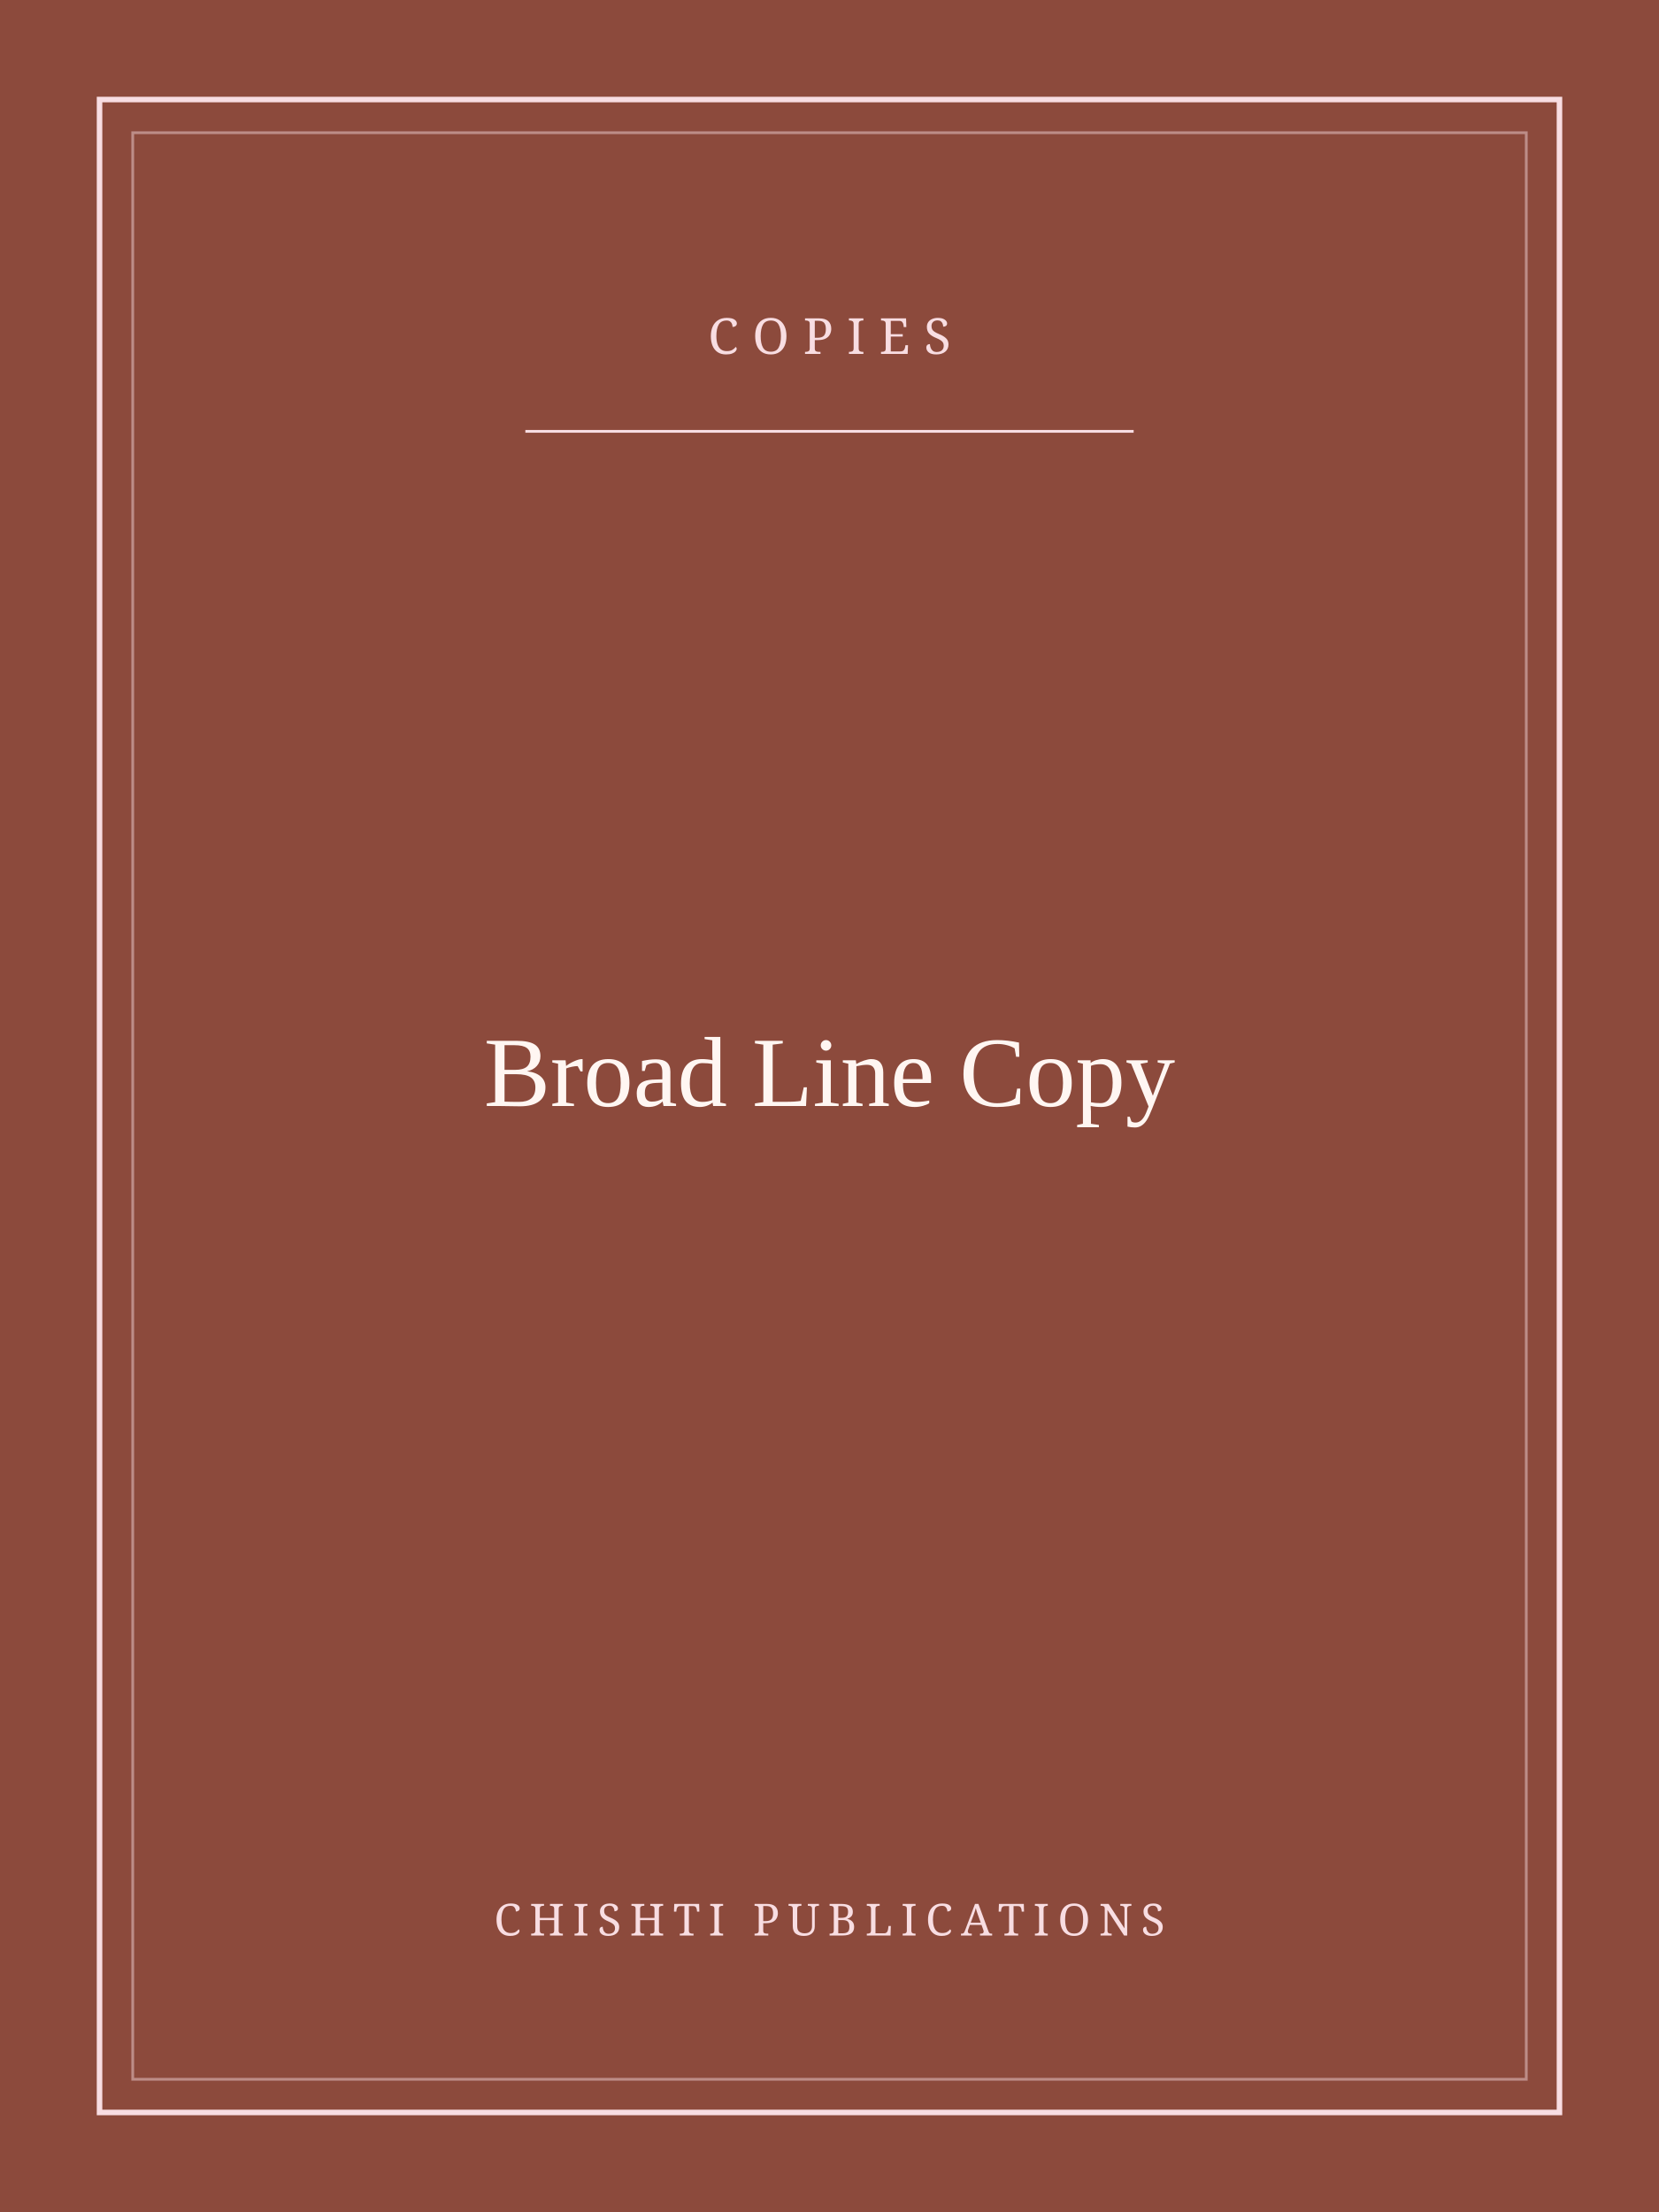
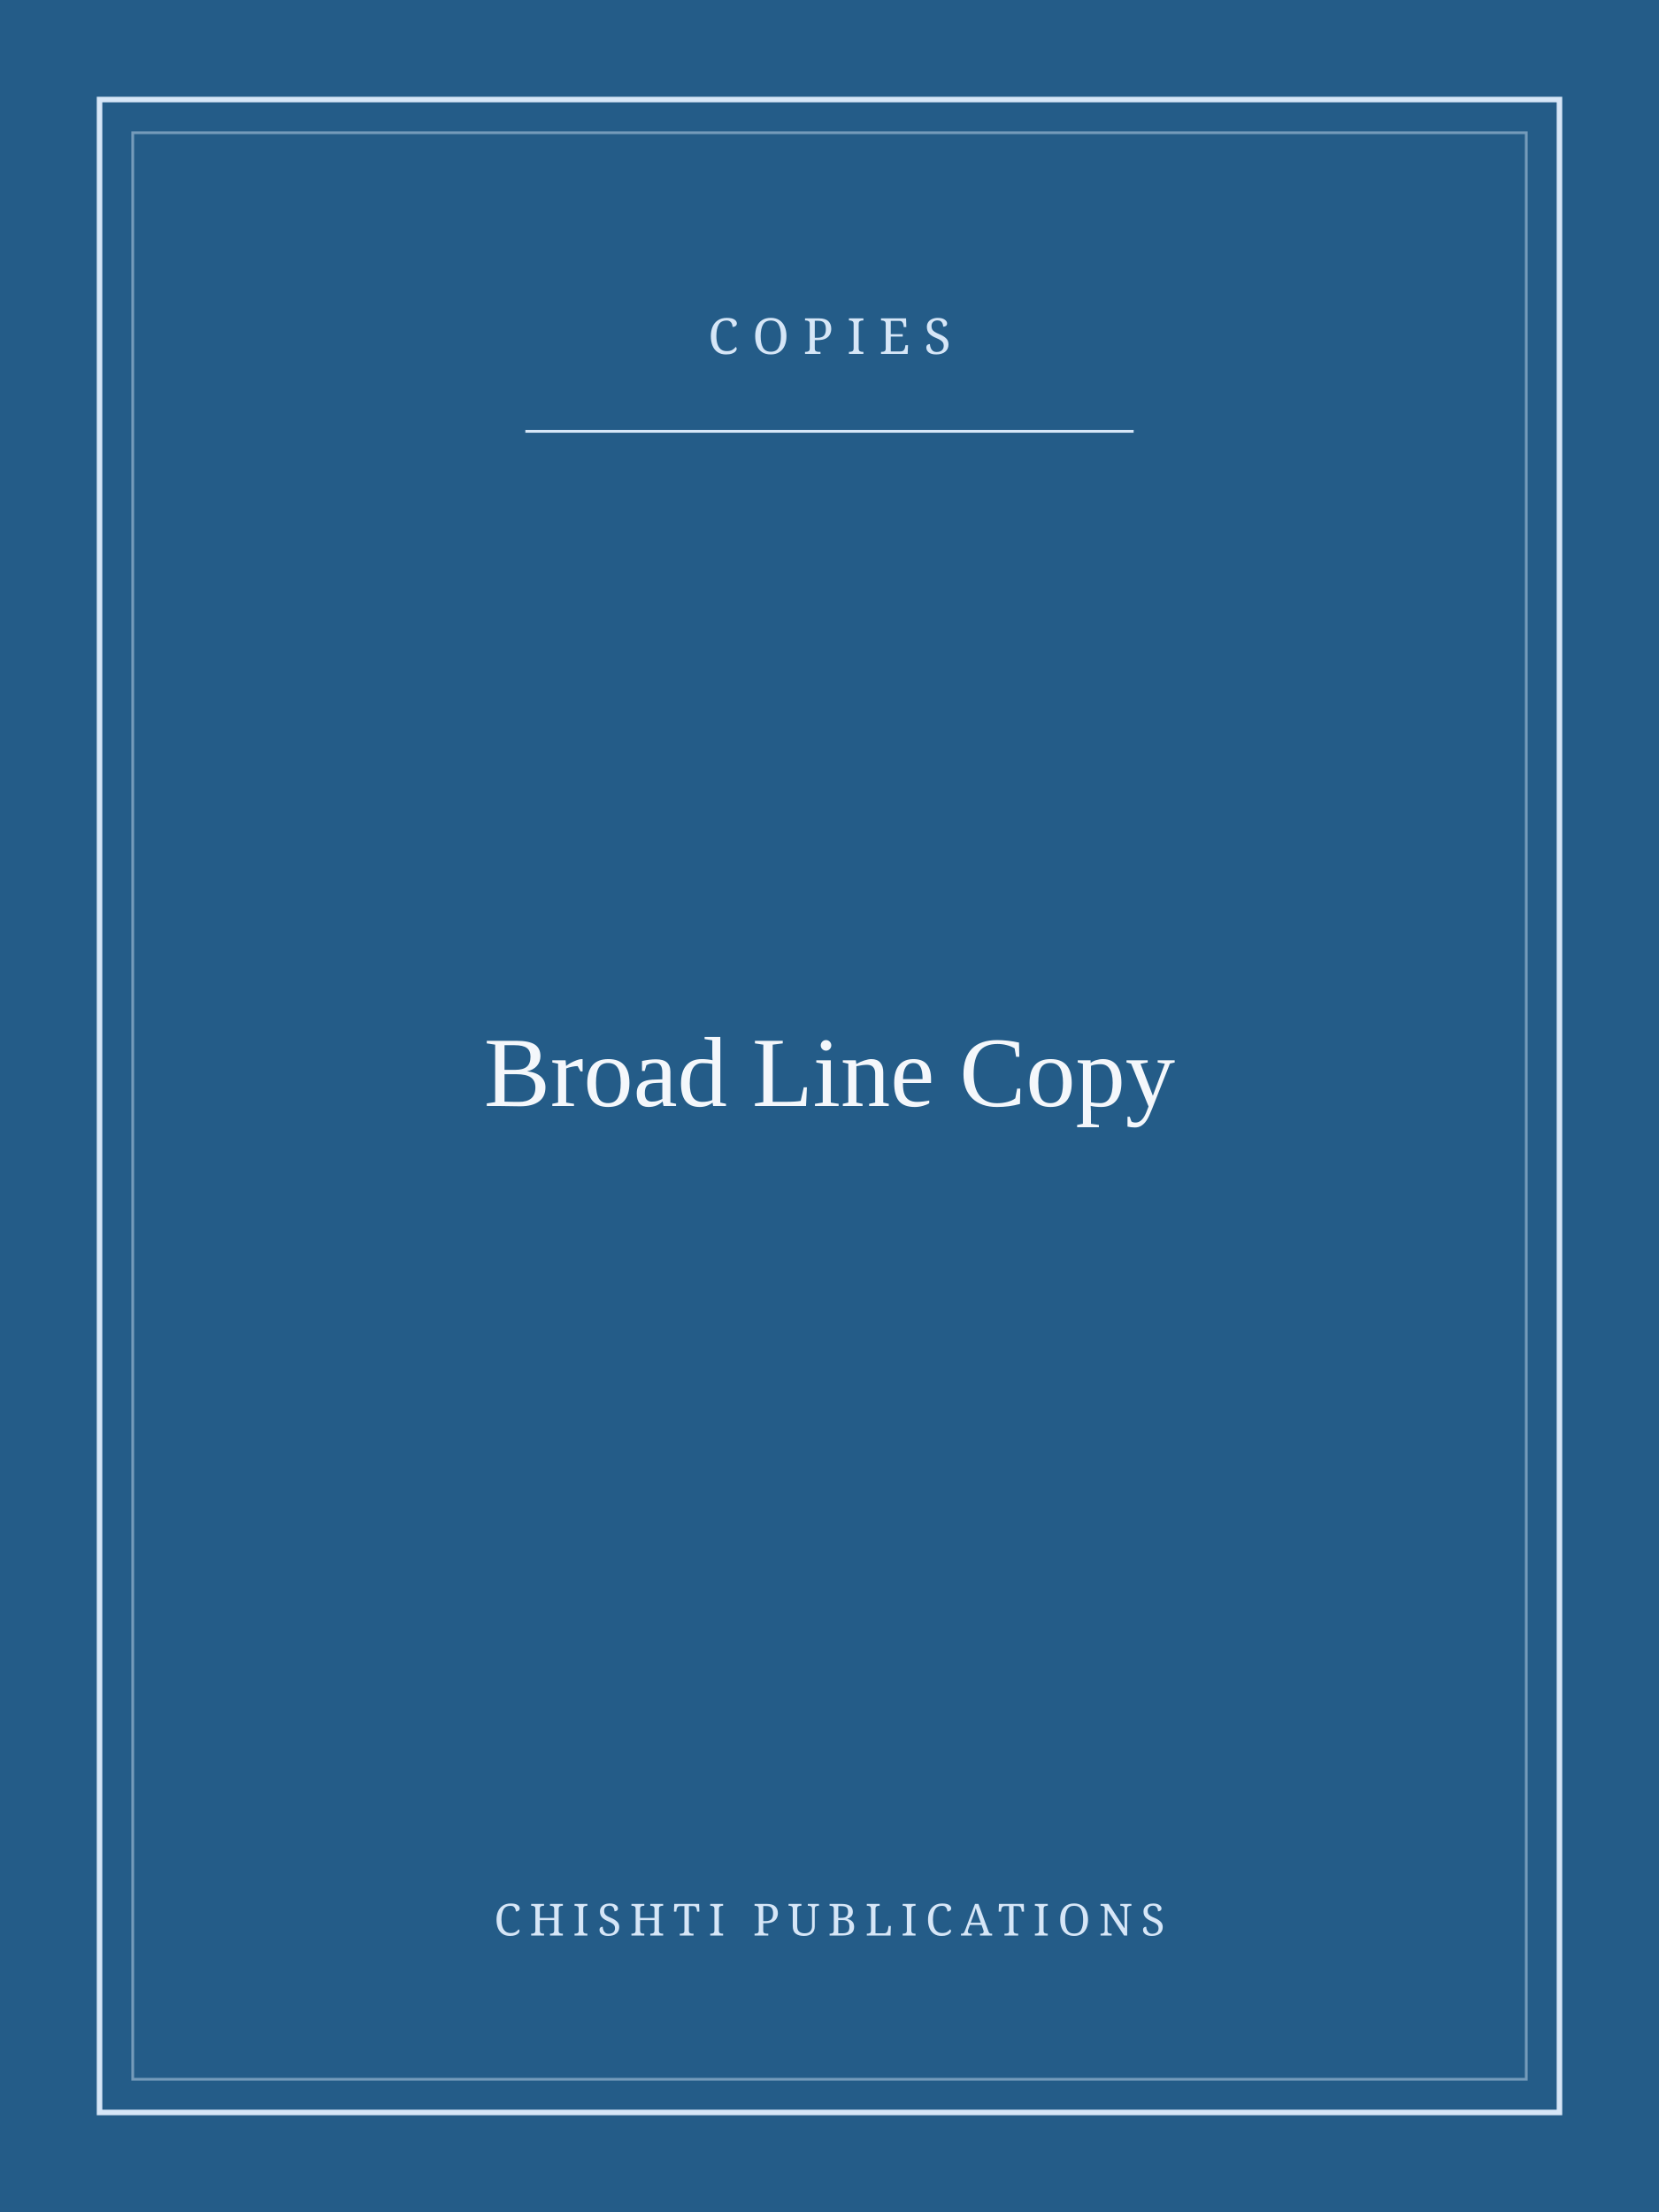
<svg xmlns="http://www.w3.org/2000/svg" viewBox="0 0 600 800" role="img" aria-label="Broad Line Copy">
-   <rect width="600" height="800" fill="#8C4A3C" />
-   <rect x="36" y="36" width="528" height="728" fill="none" stroke="#F8DDE2" stroke-width="2" />
-   <rect x="48" y="48" width="504" height="704" fill="none" stroke="#F8DDE2" stroke-width="1" opacity="0.45" />
-   <text x="300" y="128" text-anchor="middle" fill="#F8DDE2" font-family="Georgia, serif" font-size="18" letter-spacing="5">COPIES</text>
-   <line x1="190" y1="156" x2="410" y2="156" stroke="#F8DDE2" stroke-width="1" />
-   <text x="300" y="400" text-anchor="middle" fill="#FFF6F2" font-family="Georgia, 'Times New Roman', serif" font-size="36">Broad Line Copy</text>
-   <text x="300" y="700" text-anchor="middle" fill="#F8DDE2" font-family="Georgia, serif" font-size="16" letter-spacing="3">CHISHTI PUBLICATIONS</text>
+   <rect width="600" height="800" fill="#245C88" />
+   <rect x="36" y="36" width="528" height="728" fill="none" stroke="#D6E6F7" stroke-width="2" />
+   <rect x="48" y="48" width="504" height="704" fill="none" stroke="#D6E6F7" stroke-width="1" opacity="0.45" />
+   <text x="300" y="128" text-anchor="middle" fill="#D6E6F7" font-family="Georgia, serif" font-size="18" letter-spacing="5">COPIES</text>
+   <line x1="190" y1="156" x2="410" y2="156" stroke="#D6E6F7" stroke-width="1" />
+   <text x="300" y="400" text-anchor="middle" fill="#F4F7FB" font-family="Georgia, 'Times New Roman', serif" font-size="36">Broad Line Copy</text>
+   <text x="300" y="700" text-anchor="middle" fill="#D6E6F7" font-family="Georgia, serif" font-size="16" letter-spacing="3">CHISHTI PUBLICATIONS</text>
</svg>
